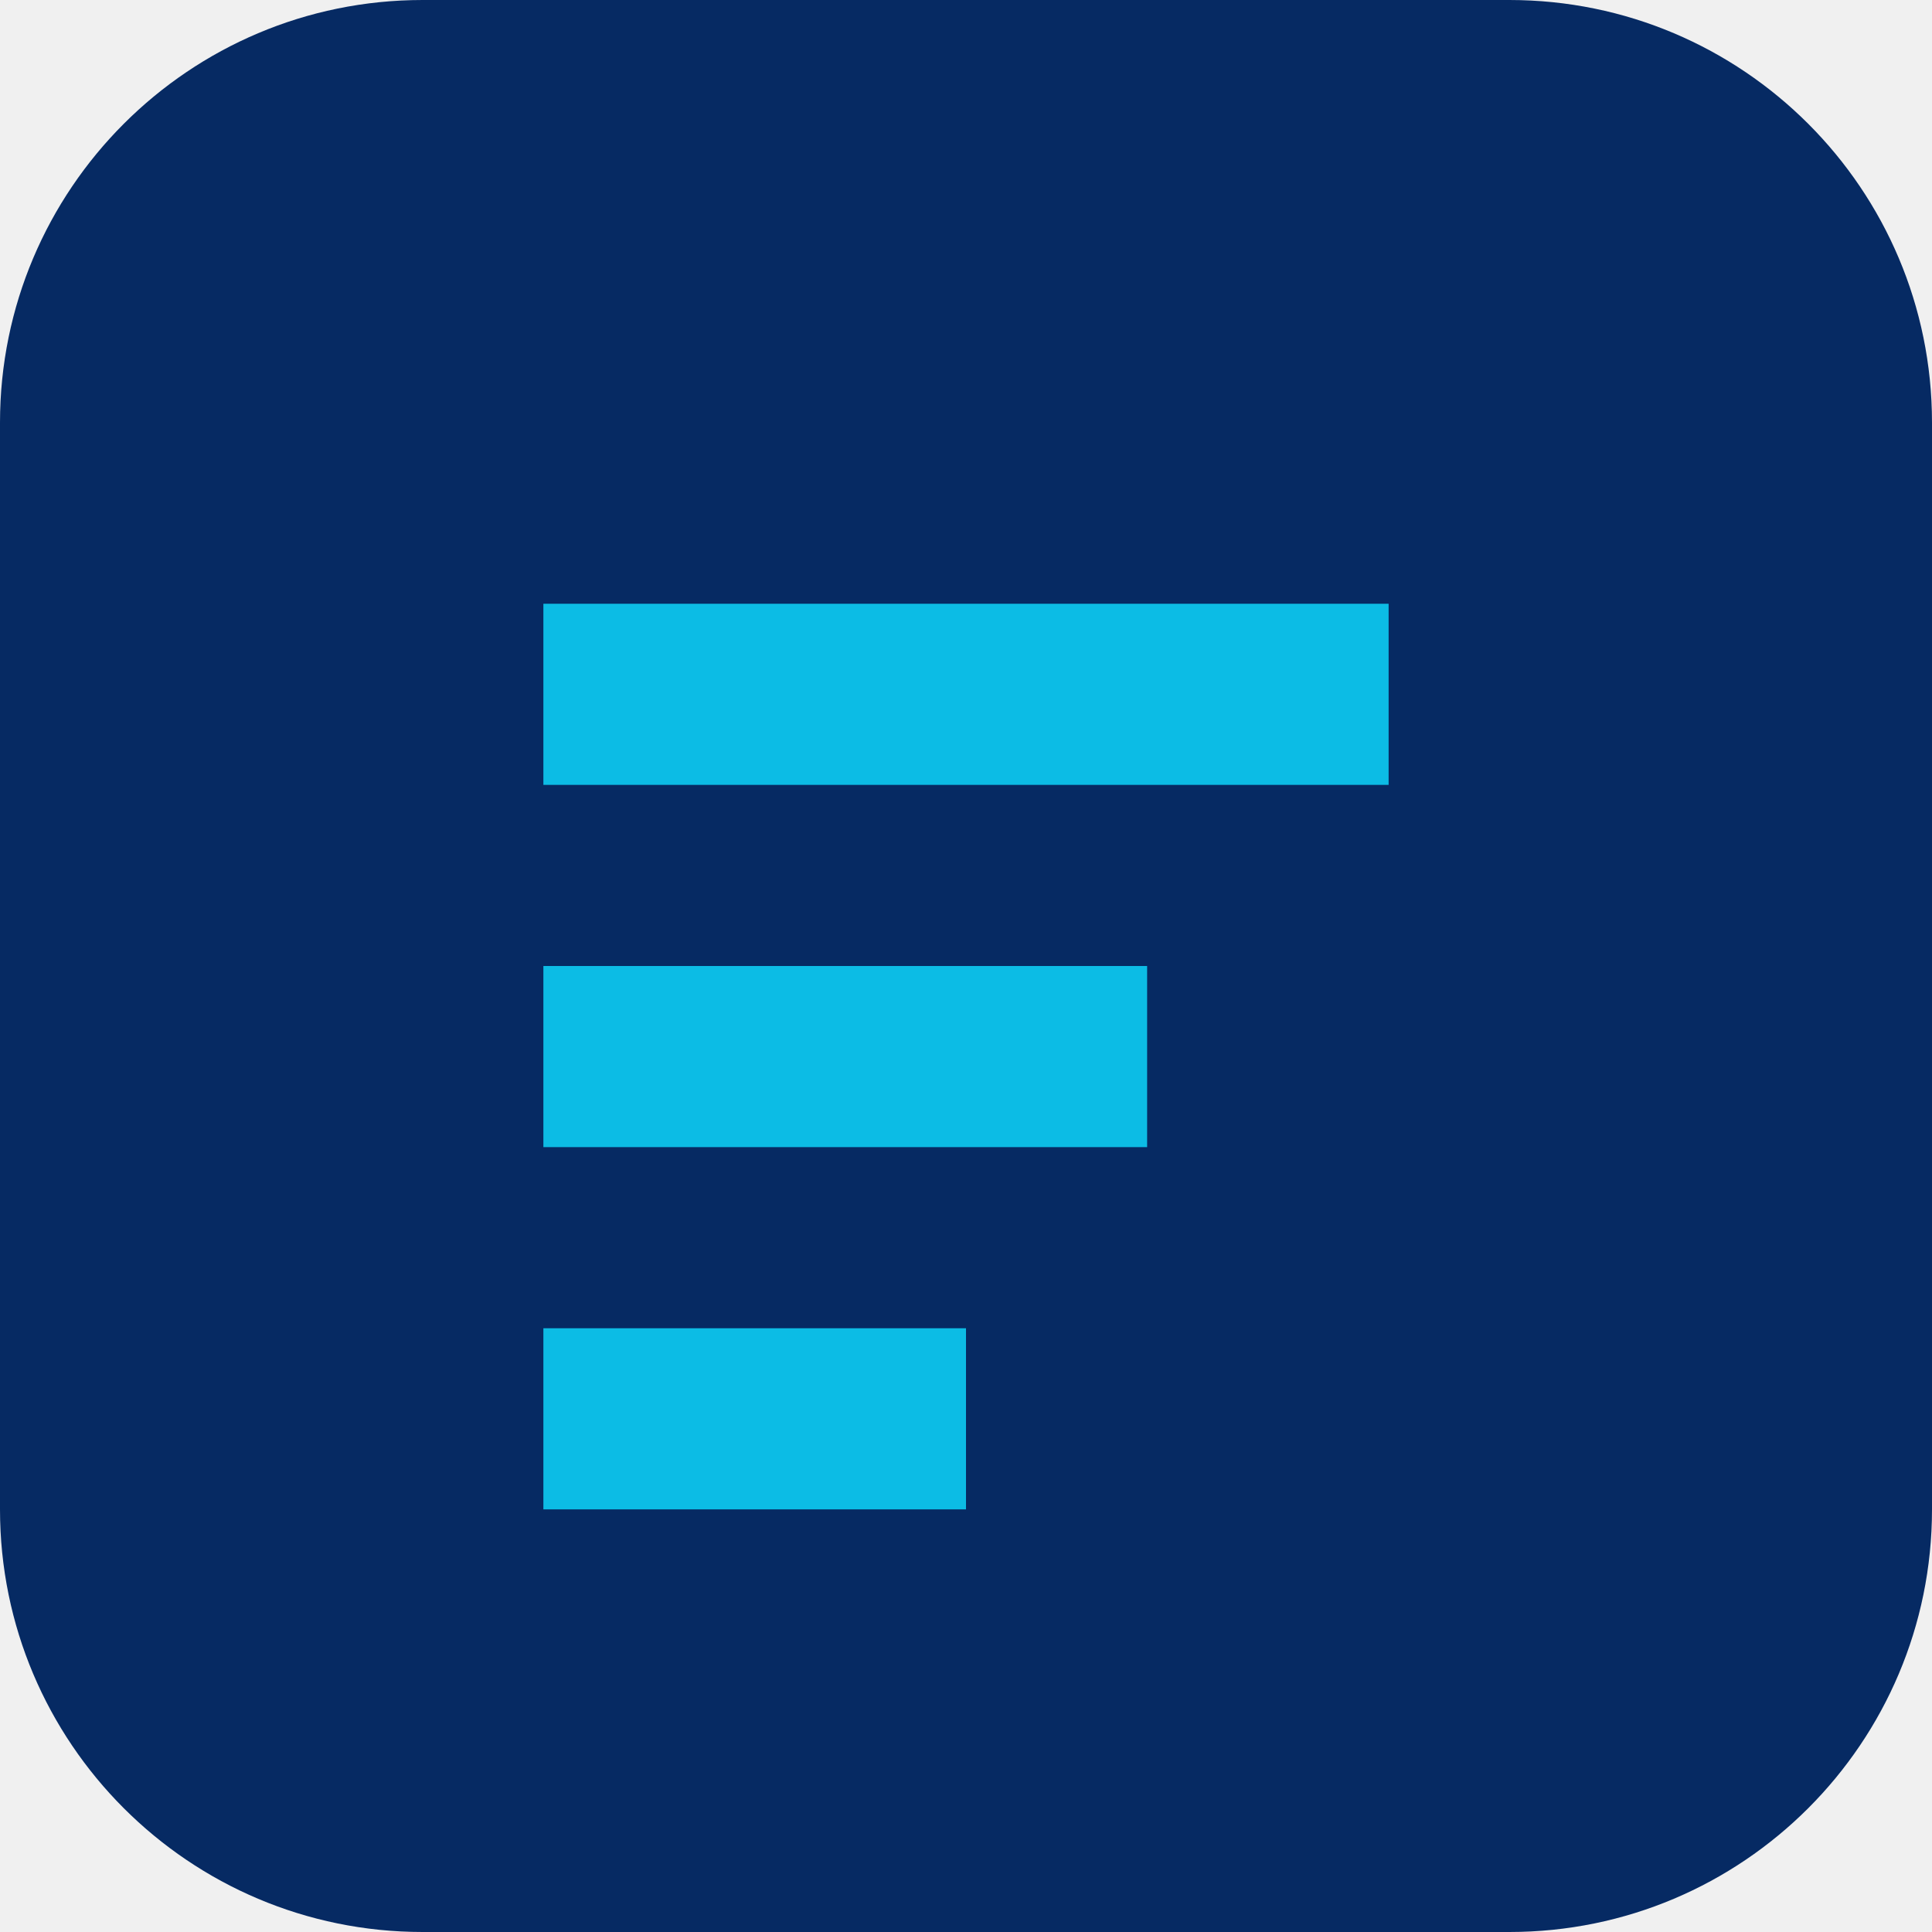
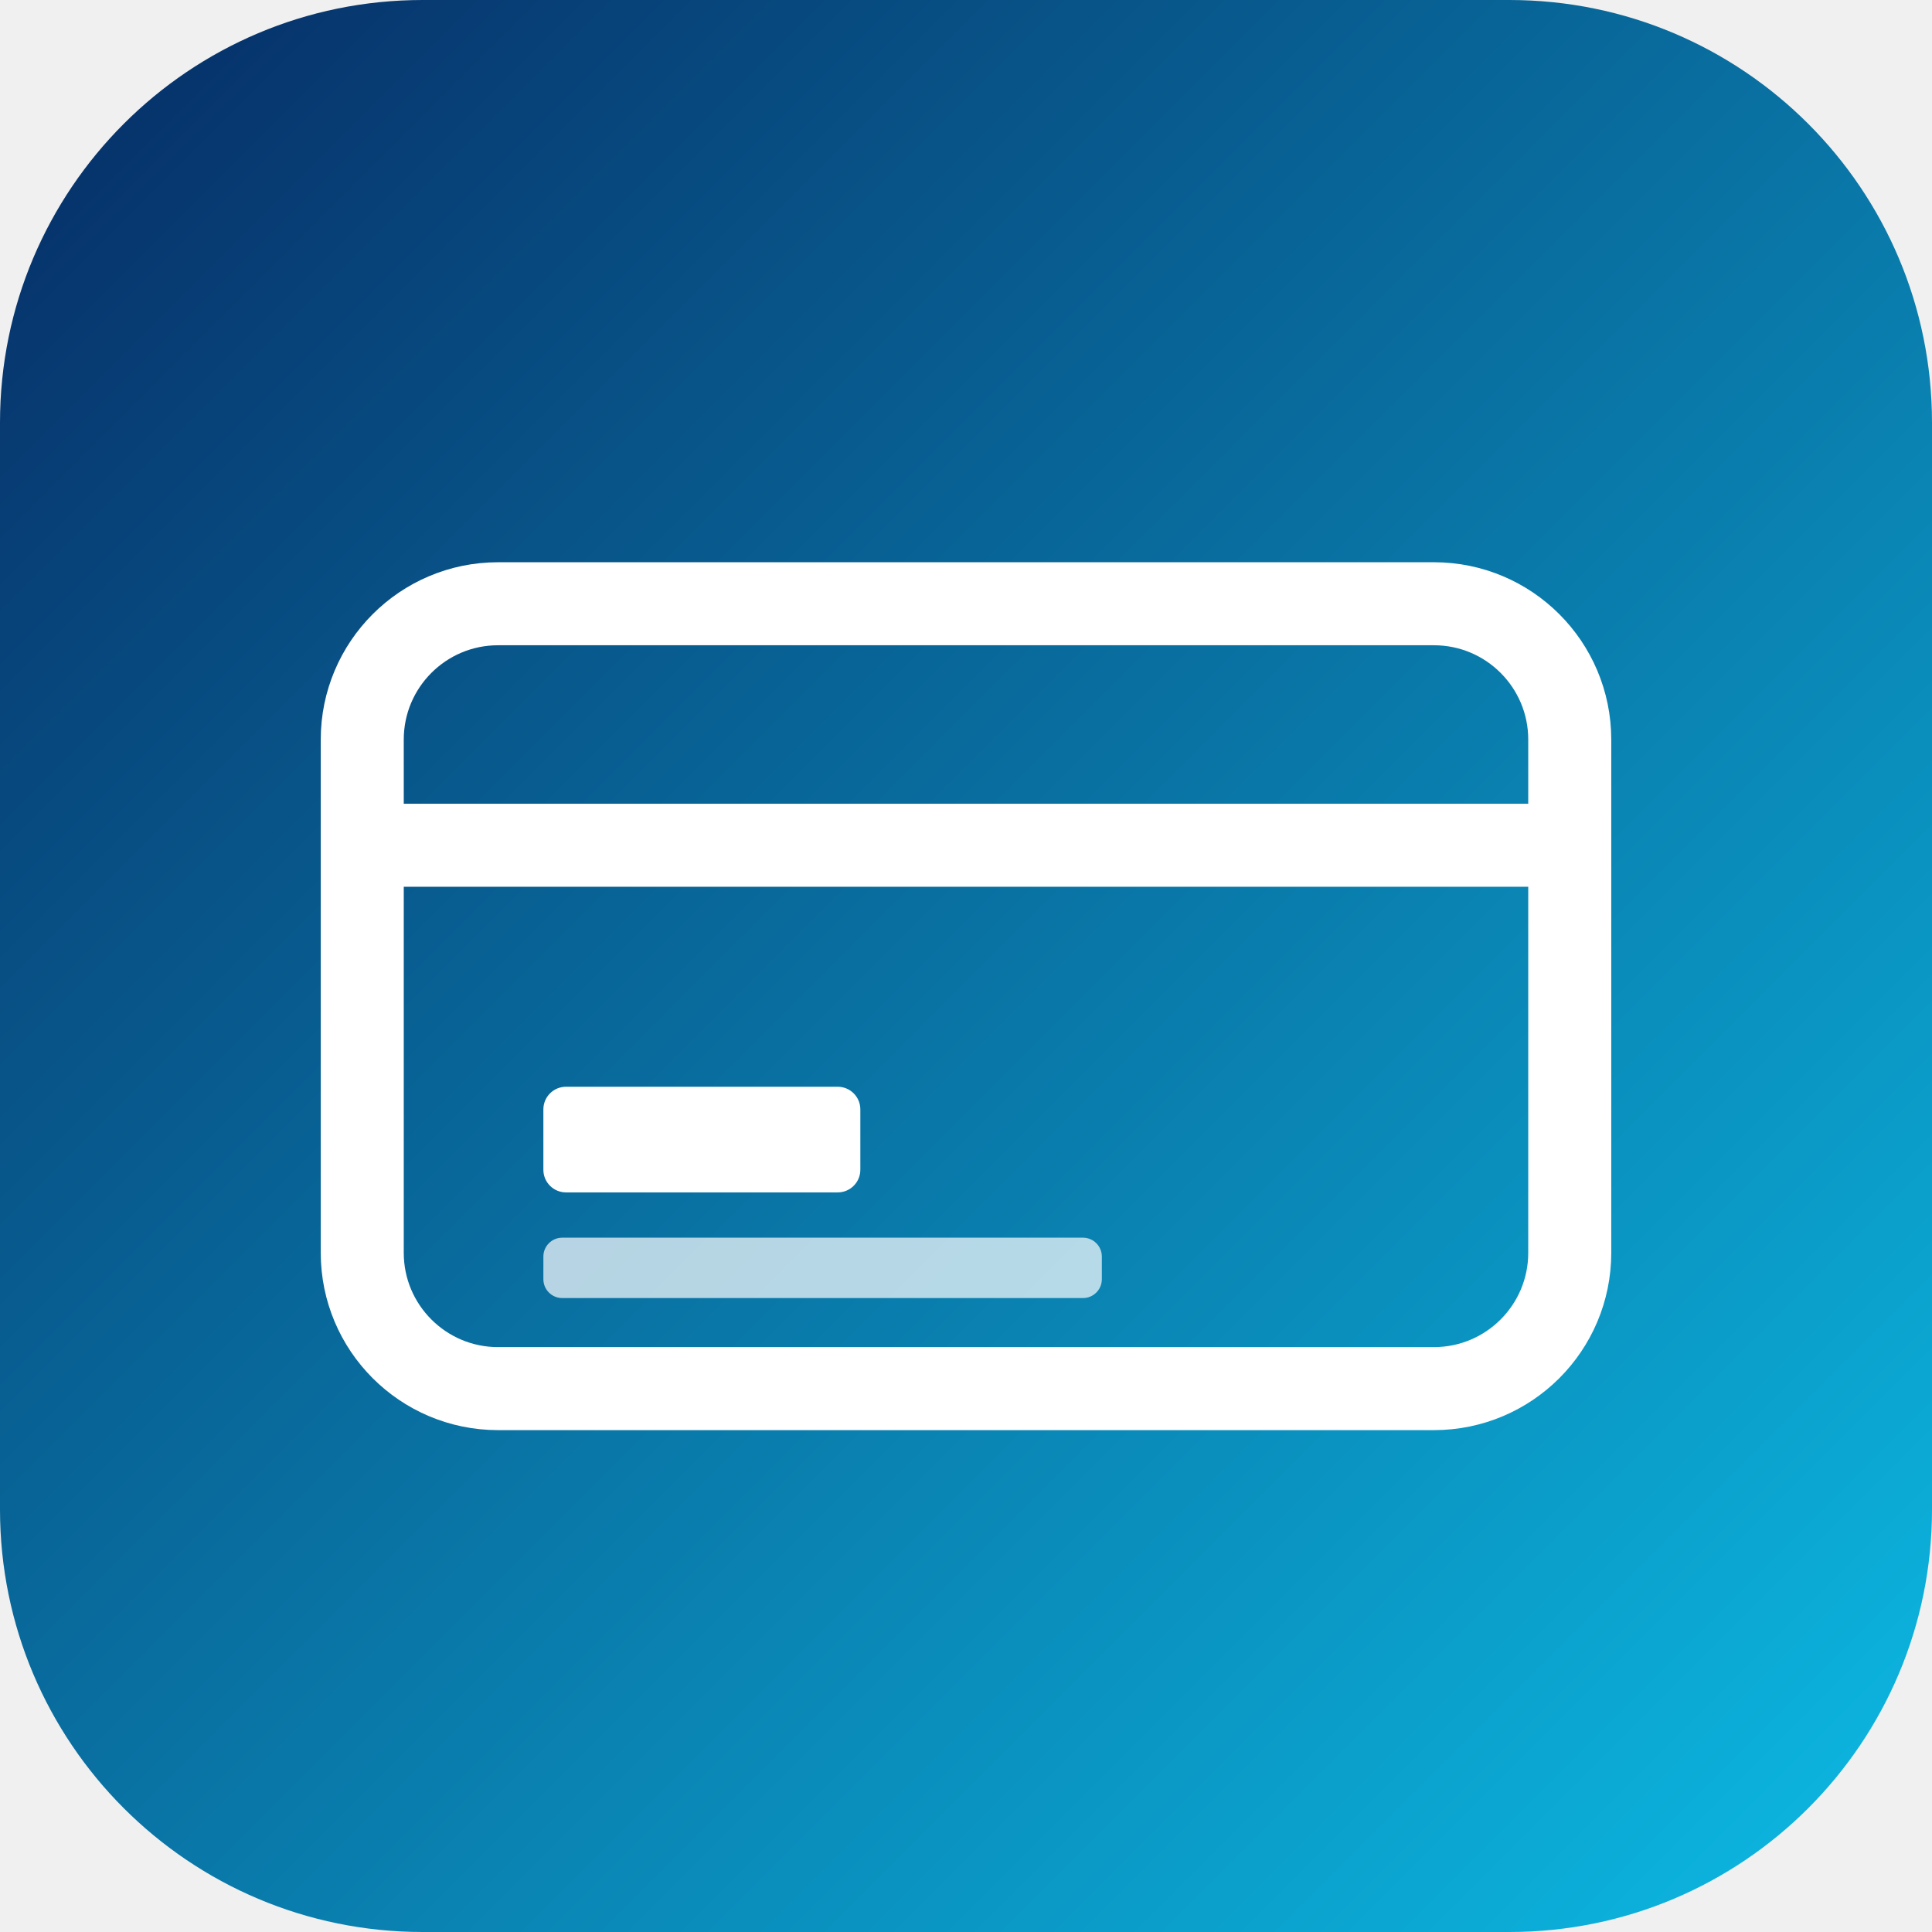
- <svg xmlns="http://www.w3.org/2000/svg" viewBox="0 0 512 512">
-   <rect width="512" height="512" rx="112" fill="#062A63" />
-   <path d="M144 160h224v48H144zM144 256h160v48H144zM144 352h112v48H144z" fill="#0CBCE5" />
+ <svg xmlns="http://www.w3.org/2000/svg" viewBox="0 0 512 512" width="512" height="512">
+   <defs>
+     <linearGradient id="bg" x1="0%" y1="0%" x2="100%" y2="100%">
+       <stop offset="0%" stop-color="#062A63" />
+       <stop offset="100%" stop-color="#0CBCE5" />
+     </linearGradient>
+   </defs>
+   <rect width="512" height="512" rx="112" fill="url(#bg)" />
+   <rect x="96" y="160" width="320" height="208" rx="36" fill="none" stroke="#FFFFFF" stroke-width="22" />
+   <line x1="96" y1="224" x2="416" y2="224" stroke="#FFFFFF" stroke-width="22" />
+   <rect x="144" y="288" width="84" height="28" rx="6" fill="#FFFFFF" />
+   <rect x="144" y="328" width="148" height="16" rx="5" fill="#FFFFFF" opacity="0.7" />
</svg>
